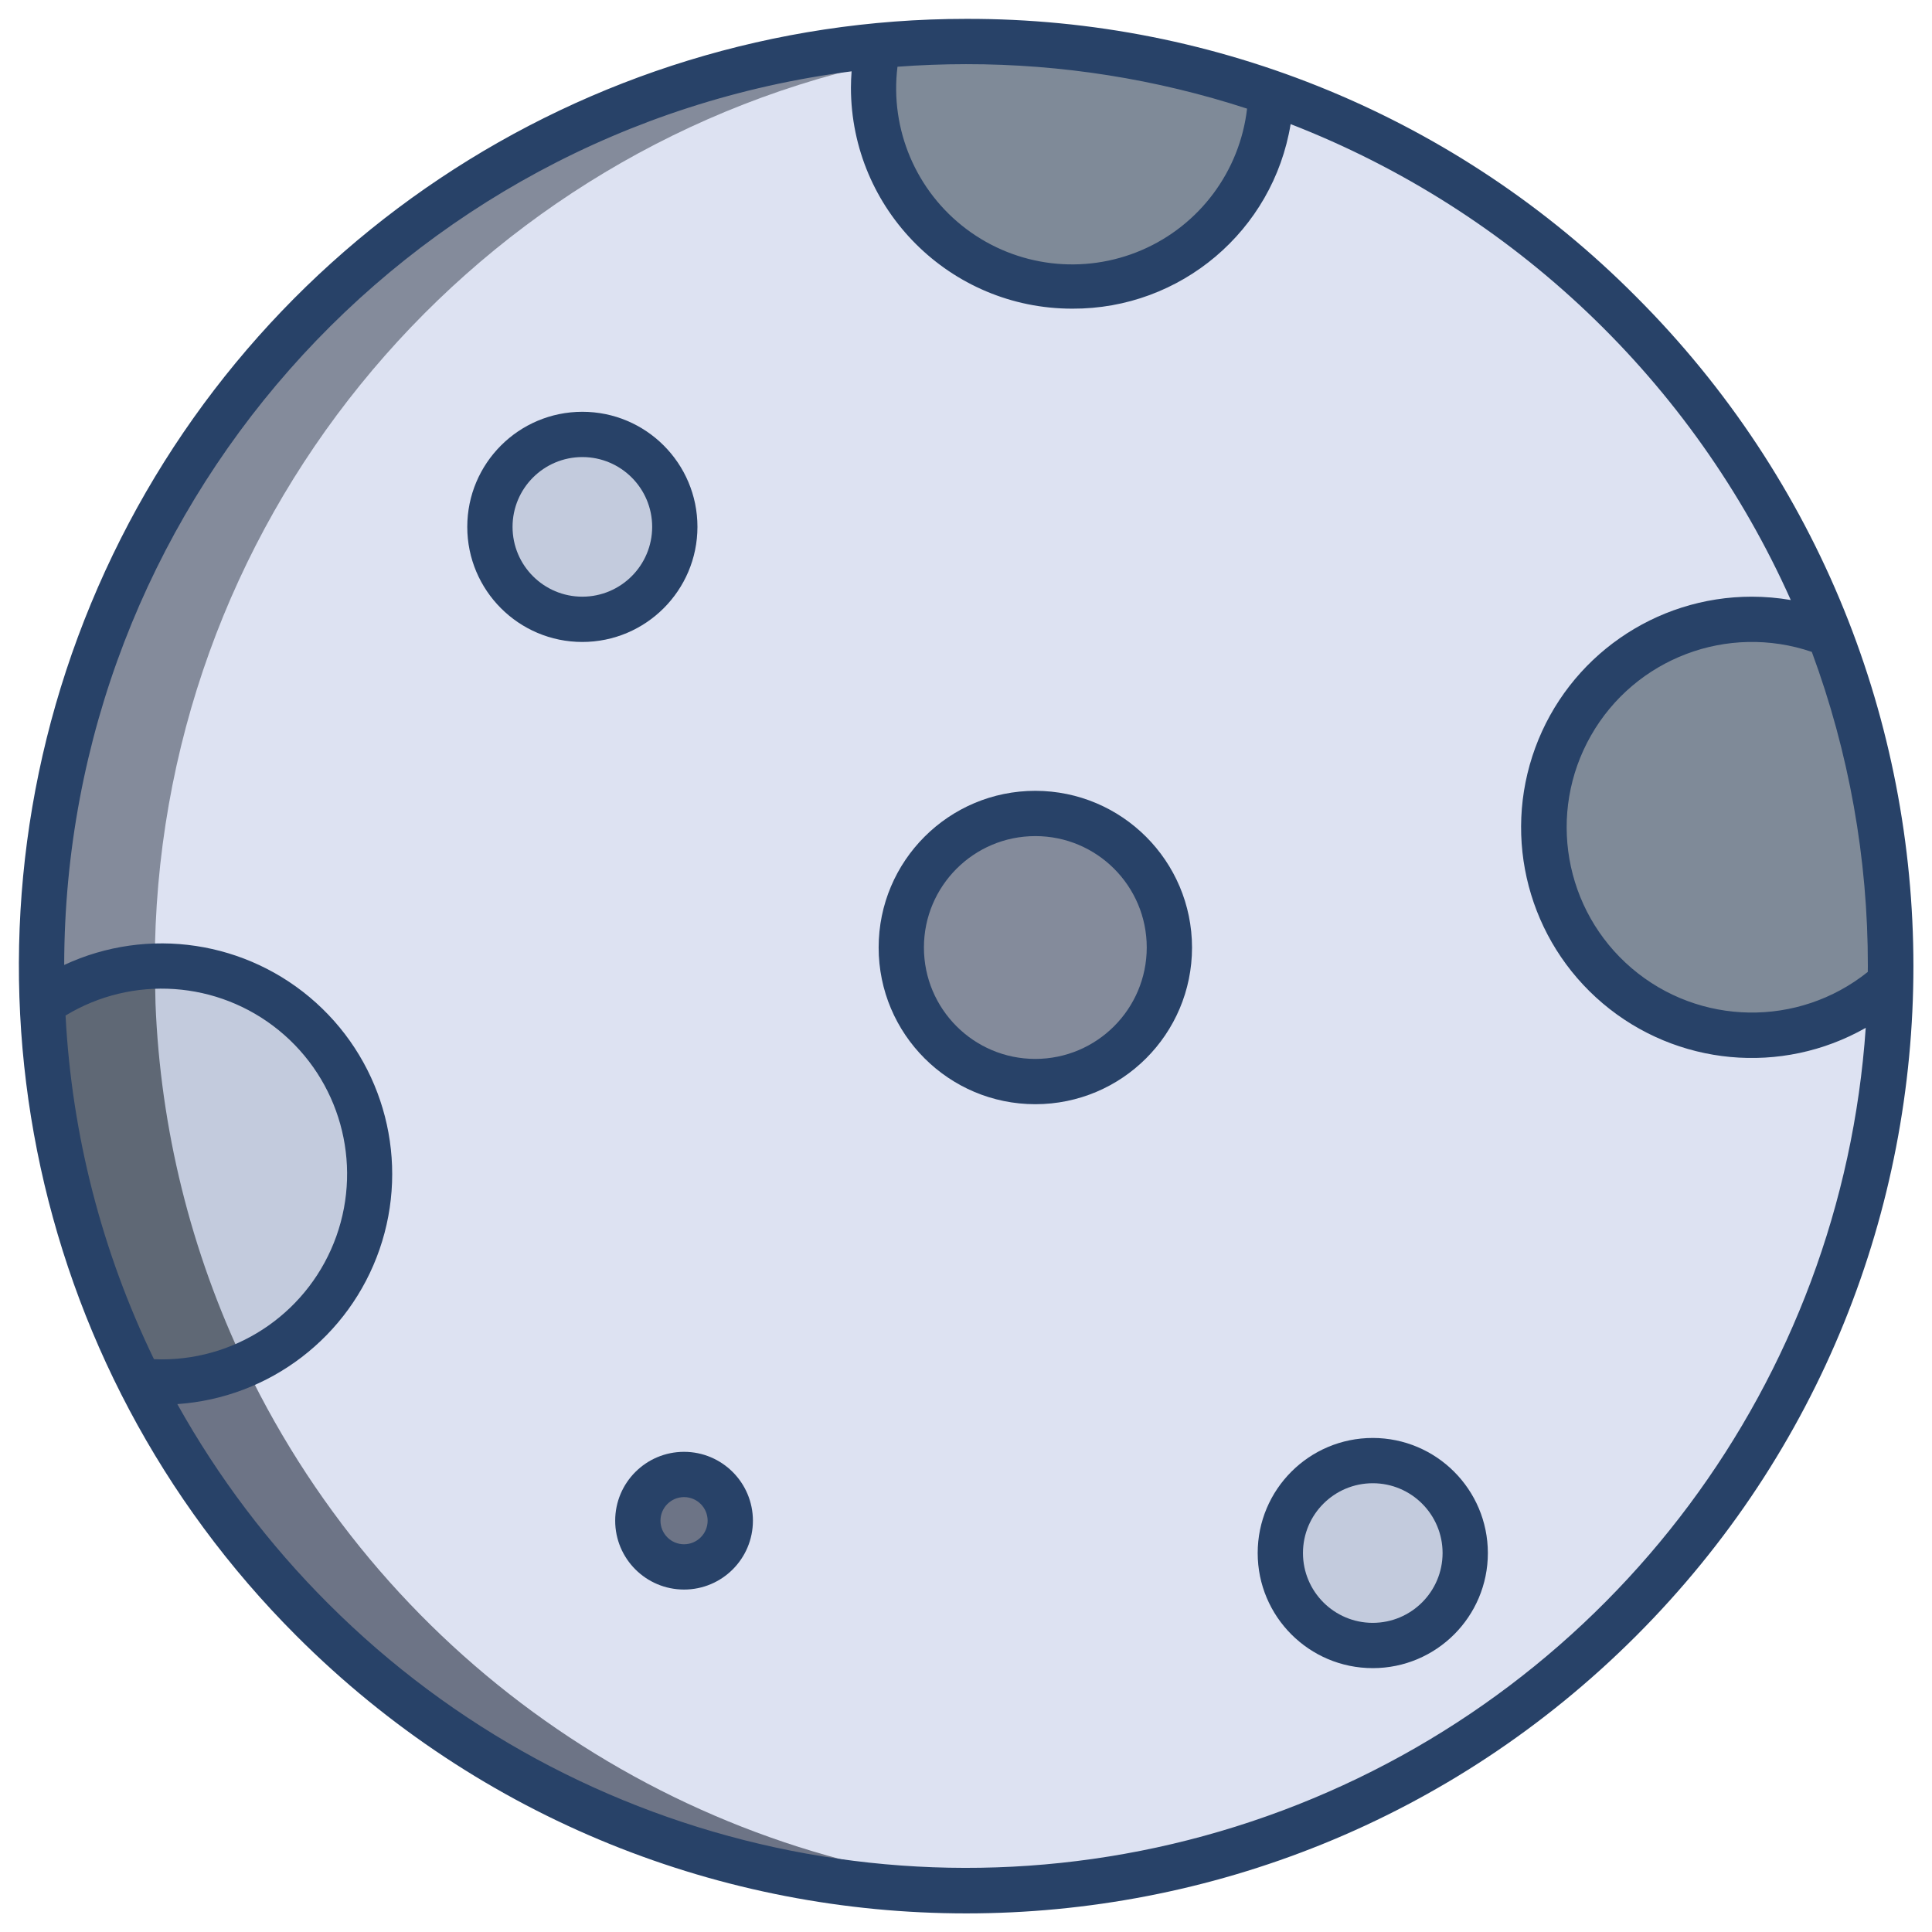
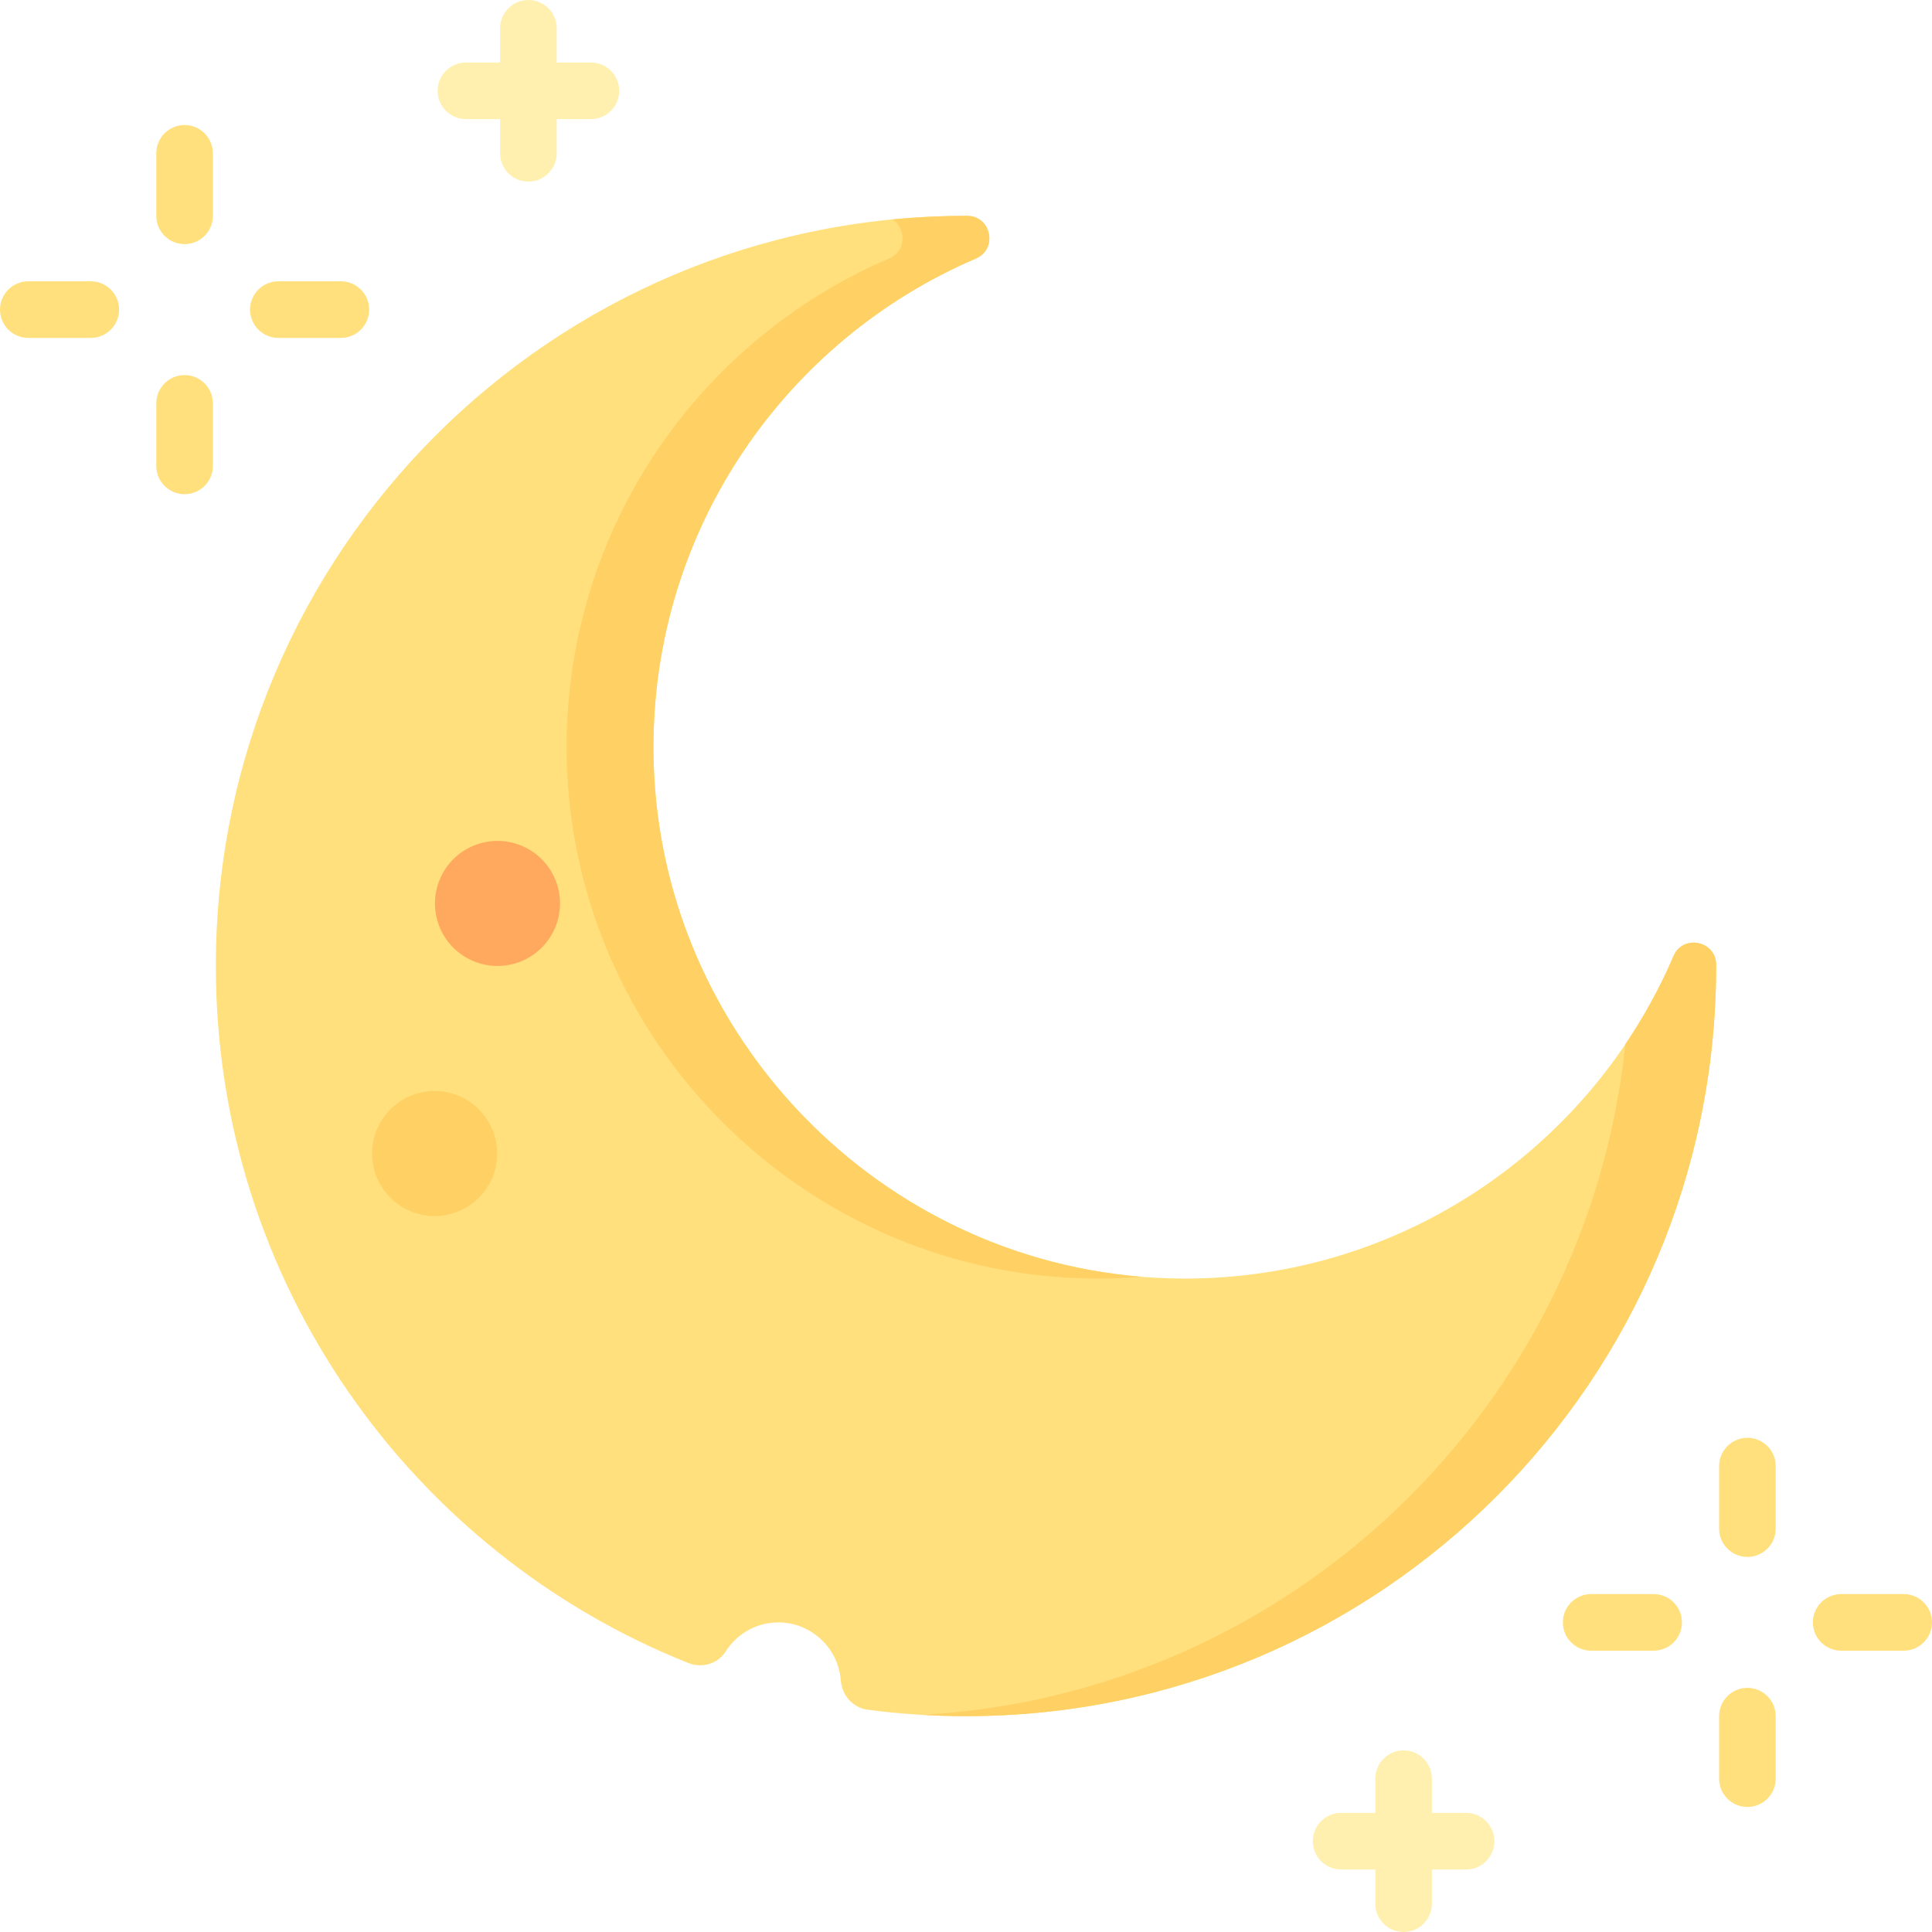
- <svg xmlns="http://www.w3.org/2000/svg" id="Layer_1" height="512" viewBox="0 0 512 512" width="512" data-name="Layer 1">
-   <path d="m501 256c0 1.46-.01 2.92-.04 4.37a55.1 55.1 0 1 1 -16.22-92.31 244.206 244.206 0 0 1 16.26 87.94z" fill="#7f8a98" />
-   <path d="m464.25 274.37a54.909 54.909 0 0 0 36.71-14c-2.33 133.29-111.11 240.63-244.96 240.63a244.992 244.992 0 0 1 -218.95-134.96l.17-.08a55.124 55.124 0 1 0 5.64-109.96 54.884 54.884 0 0 0 -31.65 9.98q-.2-4.965-.2-9.98c0-127.39 97.23-232.07 221.52-243.89l.05.53a52.675 52.675 0 1 0 104.25 12.01 245.7 245.7 0 0 1 147.91 143.41 55.128 55.128 0 1 0 -20.49 106.31z" fill="#dde2f2" />
-   <path d="m336.83 24.65a52.67 52.67 0 1 1 -104.25-12.01l-.05-.53q11.58-1.095 23.47-1.11a244.685 244.685 0 0 1 80.83 13.65z" fill="#7f8a98" />
-   <path d="m42.86 256a55.125 55.125 0 1 1 -5.64 109.96l-.17.08a243.759 243.759 0 0 1 -25.84-100.06 54.884 54.884 0 0 1 31.65-9.98z" fill="#c3cbdd" />
-   <circle cx="363.8" cy="411.57" fill="#c3cbdd" r="24.5" />
-   <path d="m274.38 215.58a35.52 35.52 0 1 1 -35.53 35.52 35.516 35.516 0 0 1 35.53-35.52z" fill="#848b9b" />
-   <circle cx="154.33" cy="139.63" fill="#c3cbdd" r="24.5" />
-   <circle cx="181.28" cy="403" fill="#6d7486" r="12.25" />
-   <path d="m41.01 256c0-116.71 81.616-214.344 190.877-238.986.174-1.475.4-2.937.693-4.374l-.05-.53c-124.29 11.82-221.52 116.5-221.52 243.89q0 5.01.2 9.98a54.857 54.857 0 0 1 29.8-9.944z" fill="#848b9b" />
-   <path d="m67.05 366.04-2.14-4.392-22.05 4.6a55.463 55.463 0 0 1 -5.64-.29l-.17.08a244.992 244.992 0 0 0 218.95 134.962c5.013 0 9.986-.169 14.924-.466a245.054 245.054 0 0 1 -203.874-134.494z" fill="#6d7486" />
-   <path d="m41.21 265.98-.2-9.95a54.862 54.862 0 0 0 -29.8 9.95 243.759 243.759 0 0 0 25.84 100.06l.17-.08a55.463 55.463 0 0 0 5.64.29 54.9 54.9 0 0 0 22.05-4.6 243.784 243.784 0 0 1 -23.7-95.67z" fill="#5f6875" />
-   <g fill="#284268">
-     <path d="m274.379 209.576a41.525 41.525 0 1 0 41.521 41.524 41.572 41.572 0 0 0 -41.521-41.524zm0 71.049a29.525 29.525 0 1 1 29.521-29.525 29.558 29.558 0 0 1 -29.521 29.525z" />
-     <path d="m363.8 381.073a30.5 30.5 0 1 0 30.5 30.5 30.534 30.534 0 0 0 -30.5-30.5zm0 49a18.5 18.5 0 1 1 18.5-18.5 18.521 18.521 0 0 1 -18.5 18.499z" />
-     <path d="m181.281 384.748a18.25 18.25 0 1 0 18.25 18.252 18.27 18.27 0 0 0 -18.25-18.252zm0 24.5a6.25 6.25 0 1 1 6.25-6.25 6.257 6.257 0 0 1 -6.25 6.249z" />
-     <path d="m184.831 139.627a30.5 30.5 0 1 0 -30.5 30.5 30.535 30.535 0 0 0 30.5-30.5zm-30.5 18.5a18.5 18.5 0 1 1 18.5-18.5 18.521 18.521 0 0 1 -18.499 18.5z" />
-     <path d="m256.005 5a251 251 0 0 0 -177.481 428.48 250.995 250.995 0 1 0 354.961-354.96 249.348 249.348 0 0 0 -177.48-73.52zm-18.163 12.683q9.019-.673 18.163-.679a239.536 239.536 0 0 1 74.483 11.785 46.655 46.655 0 1 1 -92.646-11.106zm-197.042 342.517a237.407 237.407 0 0 1 -23.427-91.072 49.126 49.126 0 1 1 25.486 91.124c-.685-.004-1.373-.028-2.059-.052zm454.2-104.2c0 .524-.016 1.046-.019 1.57a49.107 49.107 0 1 1 -14.829-84.811 239.039 239.039 0 0 1 14.848 83.241zm-30.749-97.873a61.124 61.124 0 1 0 30.186 114.264 238.995 238.995 0 0 1 -407.428 152.609 240.1 240.1 0 0 1 -40.017-52.9 61.117 61.117 0 1 0 -29.979-116.376 239.055 239.055 0 0 1 208.67-236.819c-.106 1.445-.178 2.893-.178 4.341a58.635 58.635 0 0 0 58.674 58.554 58.374 58.374 0 0 0 57.853-48.909 240.688 240.688 0 0 1 132.542 126.119 61.552 61.552 0 0 0 -10.323-.883z" />
+ <svg xmlns="http://www.w3.org/2000/svg" id="Capa_1" enable-background="new 0 0 512 512" height="512" viewBox="0 0 512 512" width="512">
+   <g>
+     <path d="m443.499 253.354c-21.547 50.371-71.611 85.634-129.899 85.479-77.124-.205-140.228-63.31-140.433-140.433-.155-58.288 35.108-108.352 85.479-129.899 5.842-2.499 4.03-11.29-2.324-11.301-.107 0-.214 0-.322 0-109.794 0-198.8 89.006-198.8 198.8 0 83.791 51.845 155.462 125.202 184.716 3.614 1.441 7.823.246 9.901-3.043 3.103-4.91 8.71-8.076 15.033-7.691 7.439.453 13.761 6.023 15.212 13.332.135.679.225 1.35.274 2.013.293 3.986 3.205 7.258 7.168 7.777 8.512 1.115 17.192 1.696 26.009 1.696 109.794 0 198.8-89.006 198.8-198.8 0-.107 0-.214 0-.322-.01-6.354-8.801-8.166-11.3-2.324z" fill="#ffe07d" />
+     <g fill="#ffd064">
+       <path d="m454.8 255.678c-.01-6.354-8.802-8.166-11.301-2.324-3.521 8.232-7.817 16.051-12.773 23.387-9.979 96.257-88.64 172.105-186.131 177.714 3.776.215 7.575.345 11.404.345 109.794 0 198.8-89.006 198.8-198.8.001-.107.001-.214.001-.322z" />
+       <path d="m235.646 68.501c-50.371 21.547-85.634 71.61-85.479 129.899.205 77.124 63.309 140.228 140.433 140.433 3.992.011 7.941-.16 11.85-.475-71.964-5.908-129.088-66.586-129.283-139.958-.155-58.288 35.108-108.352 85.479-129.899 5.842-2.499 4.03-11.29-2.324-11.301-.107 0-.214 0-.322 0-6.563 0-13.048.327-19.448.948 3.533 2.335 3.768 8.353-.906 10.353z" />
+     </g>
+     <g fill="#fff0af">
+       <path d="m156.6 16.567h-9.067v-9.067c0-4.142-3.358-7.5-7.5-7.5s-7.5 3.358-7.5 7.5v9.067h-9.066c-4.142 0-7.5 3.358-7.5 7.5s3.358 7.5 7.5 7.5h9.066v9.066c0 4.142 3.358 7.5 7.5 7.5s7.5-3.358 7.5-7.5v-9.066h9.067c4.142 0 7.5-3.358 7.5-7.5s-3.358-7.5-7.5-7.5z" />
+       <path d="m388.533 480.433h-9.066v-9.066c0-4.142-3.358-7.5-7.5-7.5s-7.5 3.358-7.5 7.5v9.066h-9.067c-4.142 0-7.5 3.358-7.5 7.5s3.358 7.5 7.5 7.5h9.067v9.067c0 4.142 3.358 7.5 7.5 7.5s7.5-3.358 7.5-7.5v-9.067h9.066c4.142 0 7.5-3.358 7.5-7.5s-3.358-7.5-7.5-7.5z" />
+     </g>
+     <circle cx="115.183" cy="305.7" fill="#ffd064" r="16.567" />
+     <ellipse cx="131.75" cy="239.433" fill="#ffa95f" rx="16.567" ry="16.567" transform="matrix(.924 -.383 .383 .924 -81.598 68.644)" />
+     <g fill="#ffe07d">
+       <path d="m463.083 381.033c-4.143 0-7.5 3.357-7.5 7.5v16.567c0 4.143 3.357 7.5 7.5 7.5s7.5-3.357 7.5-7.5v-16.566c0-4.143-3.357-7.501-7.5-7.501z" />
+       <path d="m463.083 447.3c-4.143 0-7.5 3.357-7.5 7.5v16.566c0 4.143 3.357 7.5 7.5 7.5s7.5-3.357 7.5-7.5v-16.566c0-4.143-3.357-7.5-7.5-7.5z" />
+       <path d="m504.5 422.45h-16.566c-4.143 0-7.5 3.357-7.5 7.5s3.357 7.5 7.5 7.5h16.566c4.143 0 7.5-3.357 7.5-7.5s-3.357-7.5-7.5-7.5z" />
+       <path d="m438.233 422.45h-16.566c-4.143 0-7.5 3.357-7.5 7.5s3.357 7.5 7.5 7.5h16.566c4.143 0 7.5-3.357 7.5-7.5s-3.357-7.5-7.5-7.5z" />
+       <path d="m48.917 33.134c-4.143 0-7.5 3.357-7.5 7.5v16.566c0 4.143 3.357 7.5 7.5 7.5s7.5-3.357 7.5-7.5v-16.566c0-4.143-3.357-7.5-7.5-7.5z" />
+       <path d="m48.917 99.4c-4.143 0-7.5 3.357-7.5 7.5v16.566c0 4.143 3.357 7.5 7.5 7.5s7.5-3.357 7.5-7.5v-16.566c0-4.142-3.357-7.5-7.5-7.5z" />
+       <path d="m90.333 74.55h-16.566c-4.143 0-7.5 3.357-7.5 7.5s3.357 7.5 7.5 7.5h16.566c4.143 0 7.5-3.357 7.5-7.5s-3.357-7.5-7.5-7.5z" />
+       <path d="m24.066 74.55h-16.566c-4.143 0-7.5 3.357-7.5 7.5s3.357 7.5 7.5 7.5h16.566c4.143 0 7.5-3.357 7.5-7.5s-3.357-7.5-7.5-7.5z" />
+     </g>
  </g>
</svg>
